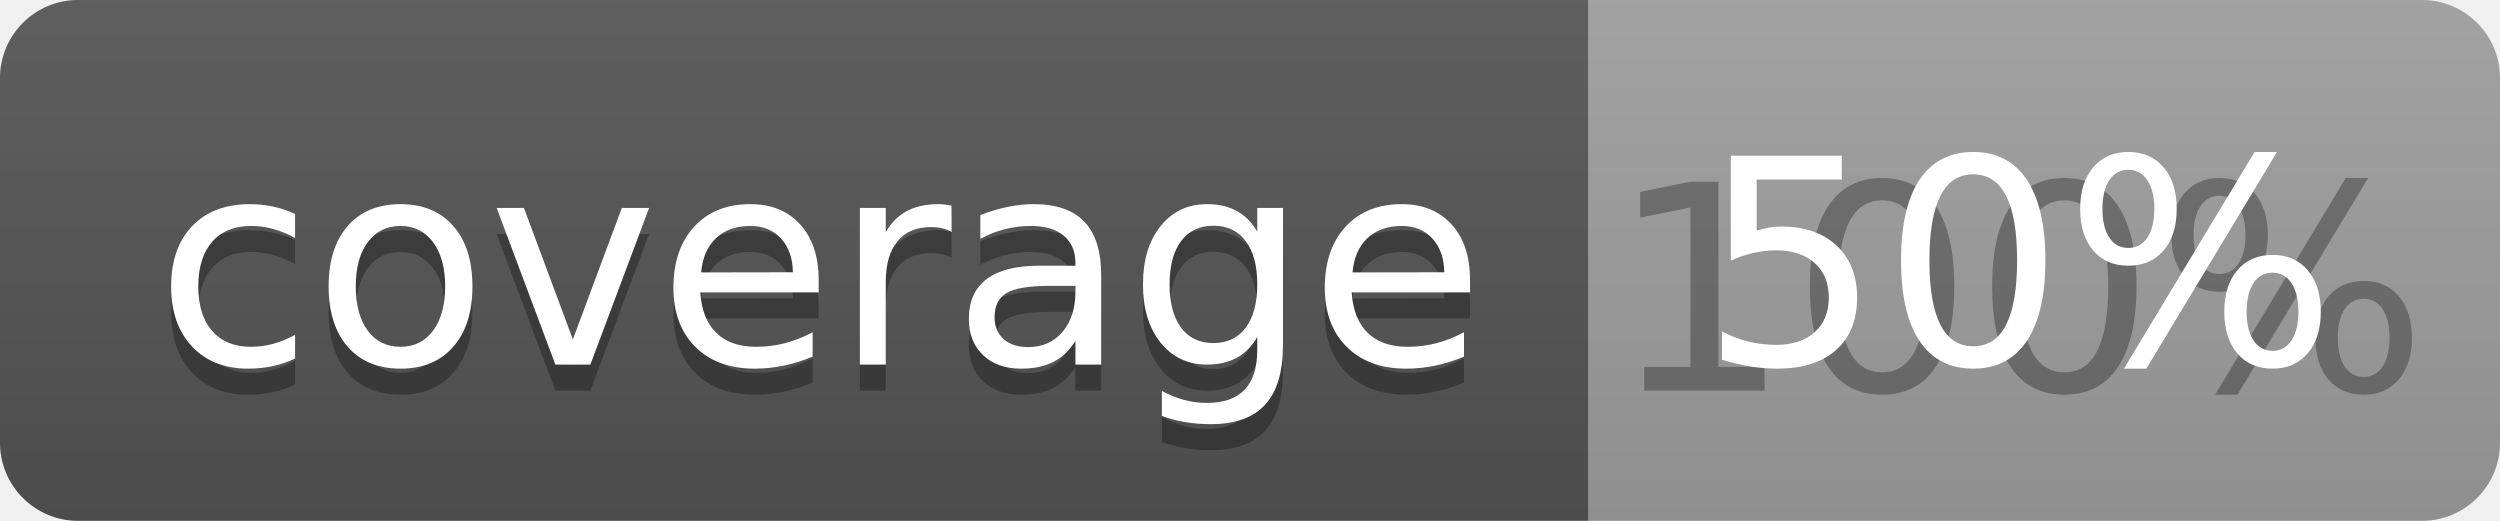
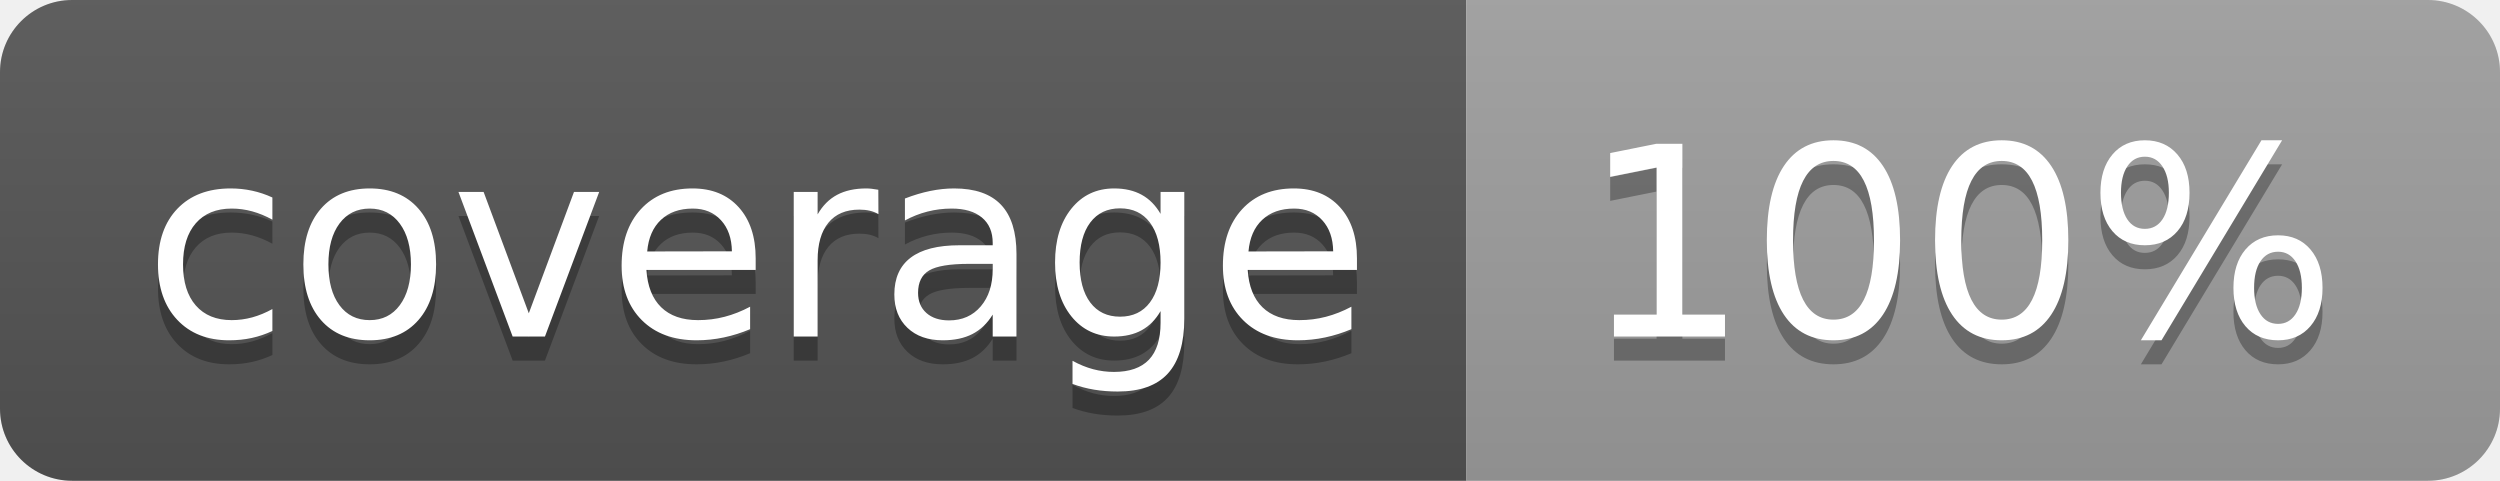
- <svg xmlns="http://www.w3.org/2000/svg" width="96" height="20">
+ <svg xmlns="http://www.w3.org/2000/svg" width="104" height="20">
  <linearGradient id="b" x2="0" y2="100%">
    <stop offset="0" stop-color="#bbb" stop-opacity=".1" />
    <stop offset="1" stop-opacity=".1" />
  </linearGradient>
  <clipPath id="a">
-     <rect width="96" height="20" rx="3" fill="#fff" />
+     <rect width="104" height="20" rx="3" fill="#fff" />
  </clipPath>
  <g clip-path="url(#a)">
    <path fill="#555" d="M0 0h61v20H0z" />
-     <path fill="#9F9F9F" d="M61 0h35v20H61z" />
-     <path fill="url(#b)" d="M0 0h96v20H0z" />
+     <path fill="#9F9F9F" d="M61 0h43v20H61z" />
+     <path fill="url(#b)" d="M0 0h104v20H0z" />
  </g>
  <g fill="#fff" text-anchor="middle" font-family="DejaVu Sans,Verdana,Geneva,sans-serif" font-size="110">
    <text x="315" y="150" fill="#010101" fill-opacity=".3" transform="scale(.1)" textLength="510">coverage</text>
    <text x="315" y="140" transform="scale(.1)" textLength="510">coverage</text>
-     <text x="775" y="150" fill="#010101" fill-opacity=".3" transform="scale(.1)" textLength="250">100%</text>
-     <text x="775" y="140" transform="scale(.1)" textLength="250">50%</text>
+     <text x="815" y="150" fill="#010101" fill-opacity=".3" transform="scale(.1)" textLength="330">100%</text>
+     <text x="815" y="140" transform="scale(.1)" textLength="330">100%</text>
  </g>
</svg>
